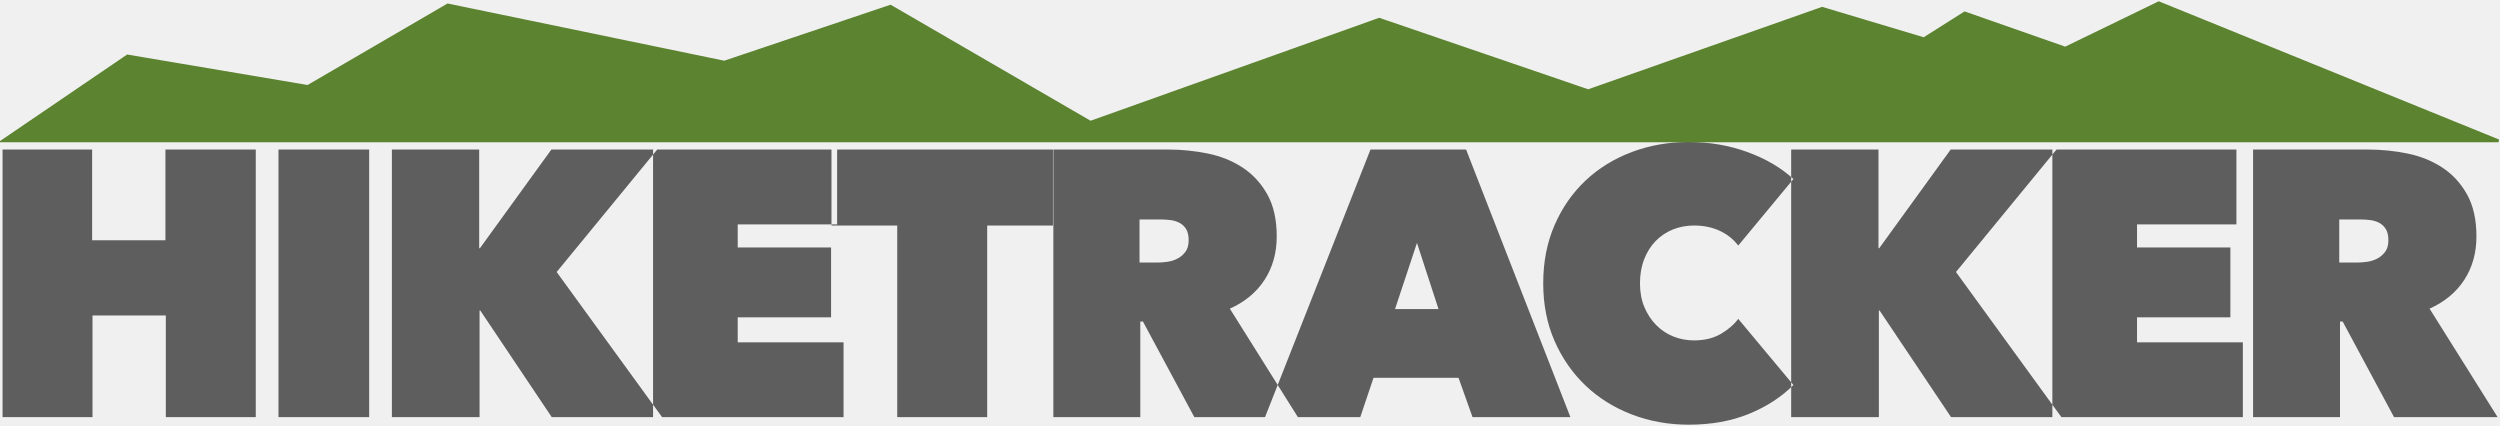
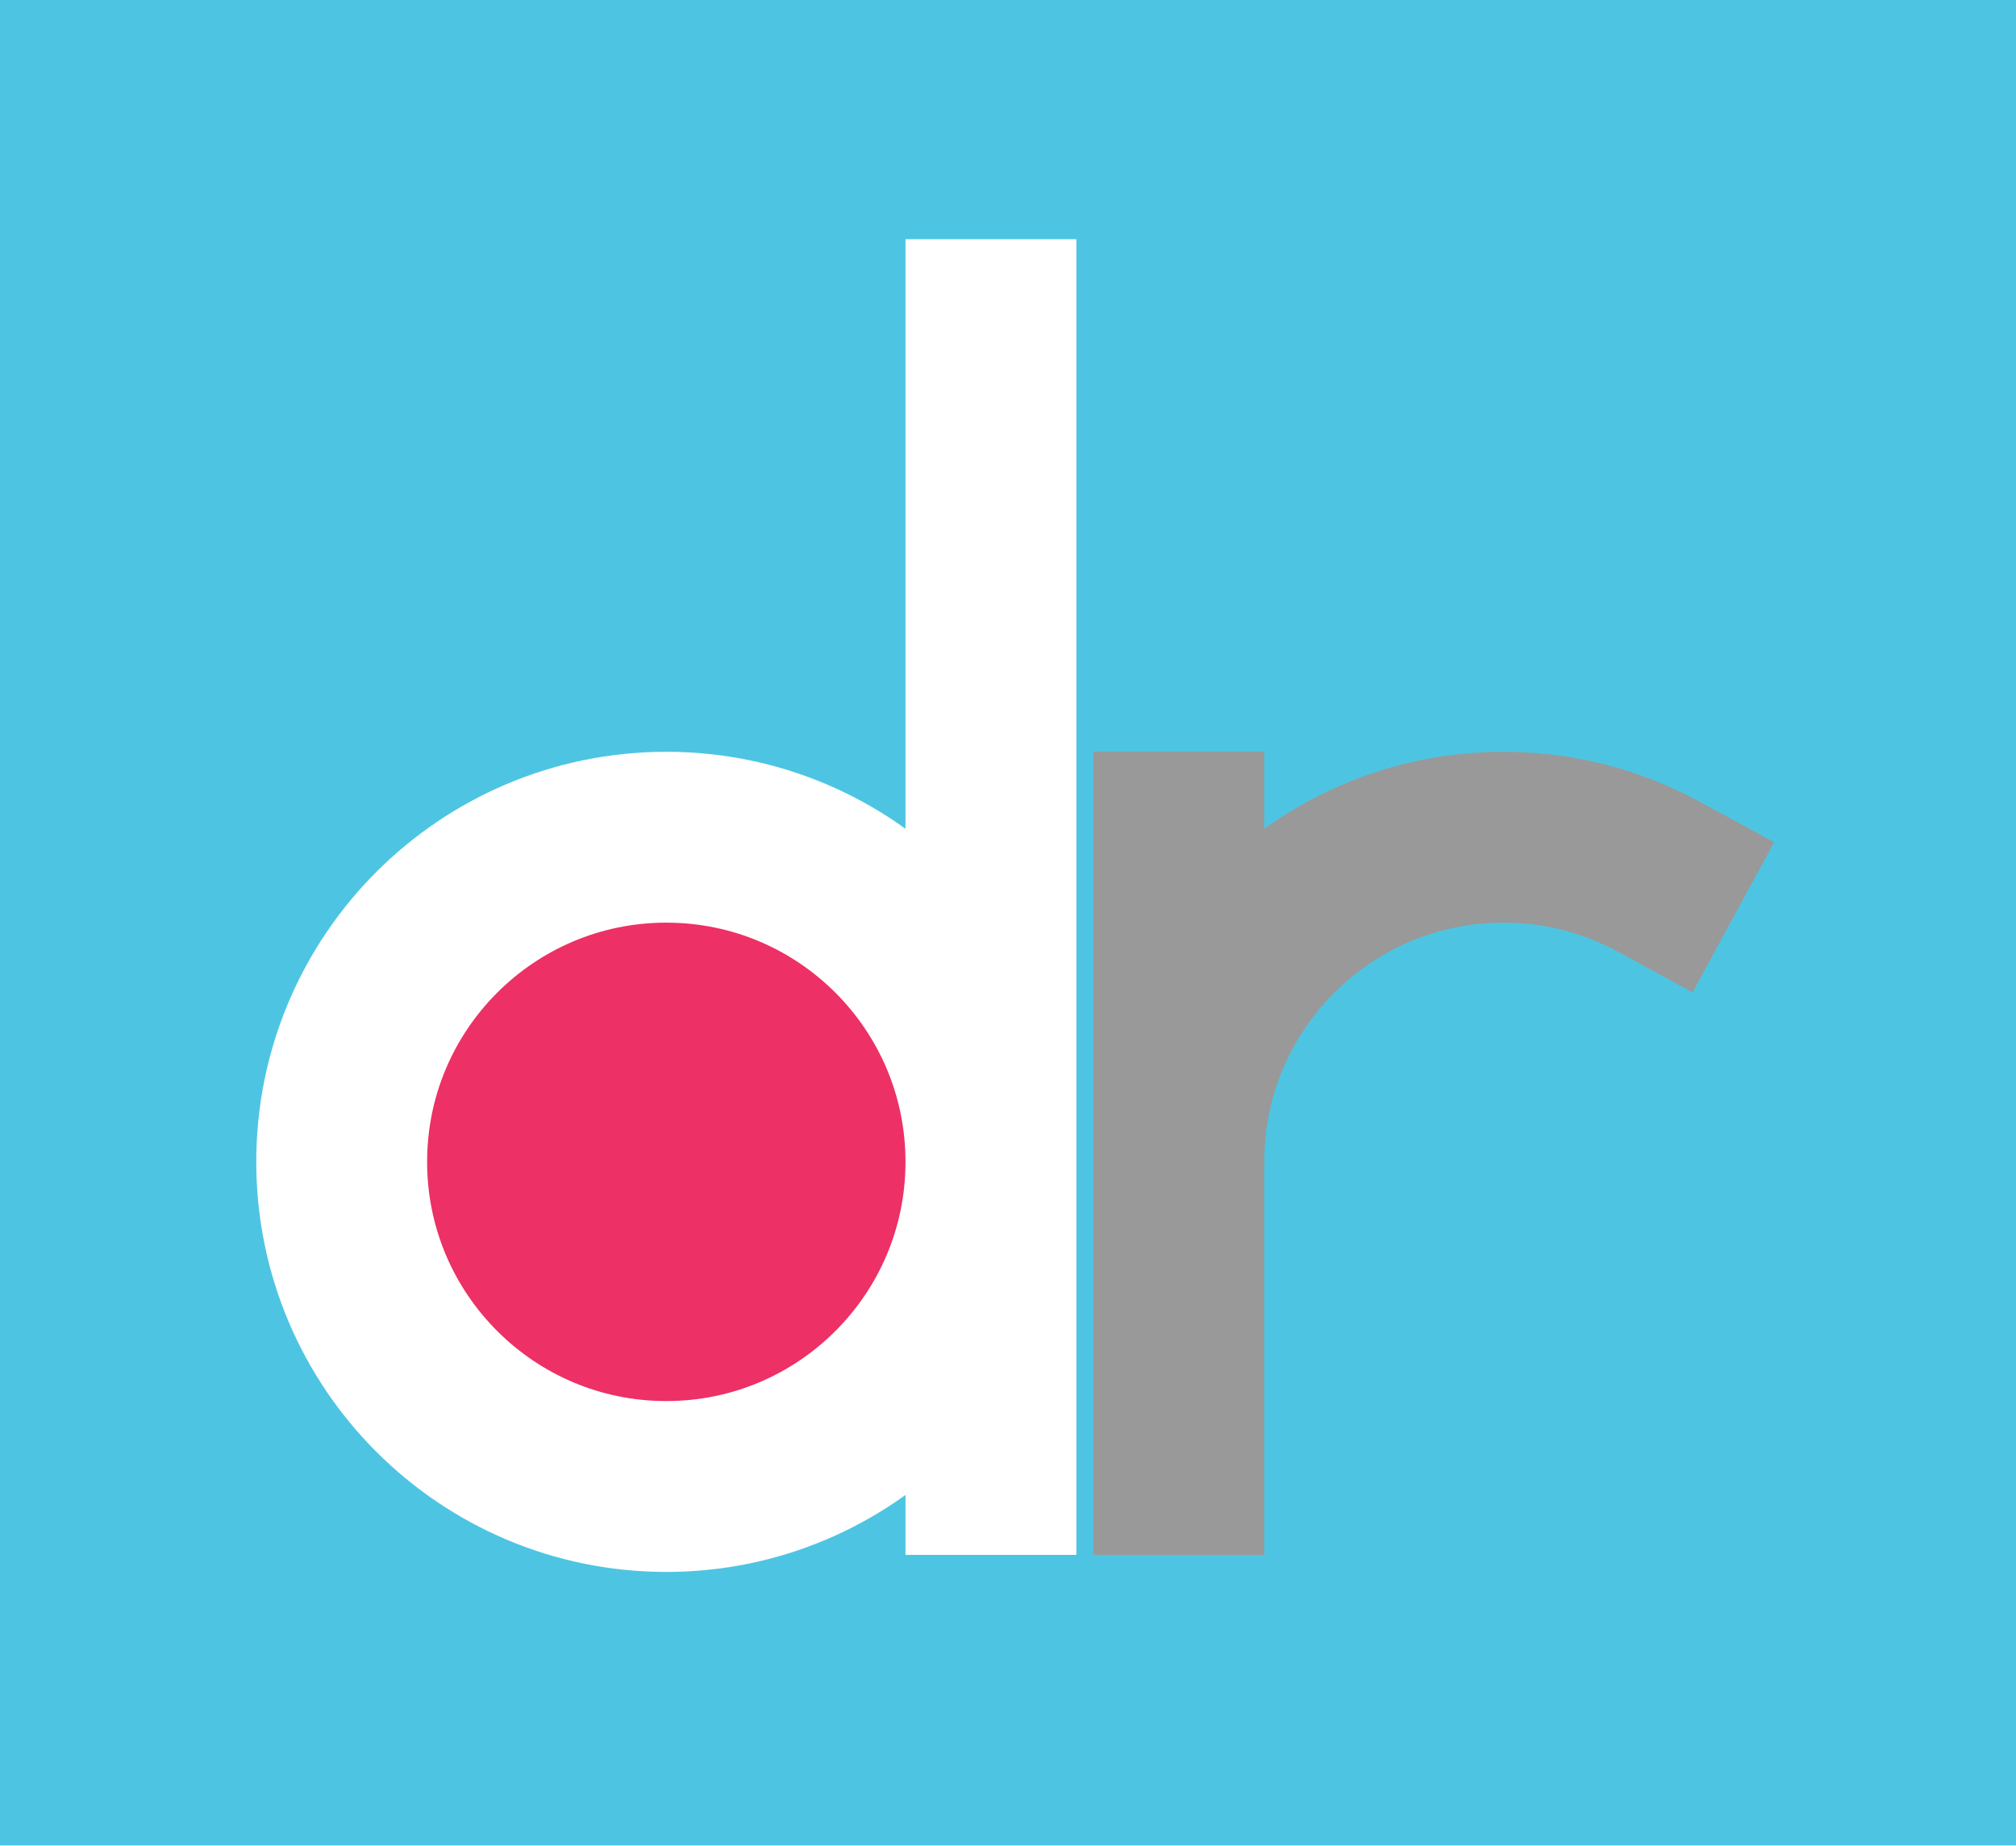
- <svg xmlns="http://www.w3.org/2000/svg" width="893px" height="152px" viewBox="0 0 893 152" version="1.1">
+ <svg xmlns="http://www.w3.org/2000/svg" width="118px" height="108px" viewBox="0 0 118 108" version="1.1" style="background: #3E3D3B;">
  <defs />
  <g id="Page-1" stroke="none" stroke-width="1" fill="none" fill-rule="evenodd">
-     <g id="logo" transform="translate(0, 1)">
-       <g id="Page-1">
-         <g id="HIKETRACKER">
-           <path d="M59.23,111.685 L33.04,111.685 L33.04,148 L0.91,148 L0.91,52.42 L32.905,52.42 L32.905,84.82 L59.095,84.82 L59.095,52.42 L91.36,52.42 L91.36,148 L59.23,148 L59.23,111.685 L59.23,111.685 Z M99.47,52.42 L131.87,52.42 L131.87,148 L99.47,148 L99.47,52.42 L99.47,52.42 Z M171.57,109.93 L171.3,109.93 L171.3,148 L139.98,148 L139.98,52.42 L171.165,52.42 L171.165,87.655 L171.435,87.655 L196.95,52.42 L234.75,52.42 L198.84,96.16 L236.505,148 L197.085,148 L171.57,109.93 L171.57,109.93 Z M233.275,52.42 L299.02,52.42 L299.02,79.15 L263.515,79.15 L263.515,87.385 L296.86,87.385 L296.86,112.36 L263.515,112.36 L263.515,121.27 L301.315,121.27 L301.315,148 L233.275,148 L233.275,52.42 L233.275,52.42 Z M352.625,148 L320.495,148 L320.495,79.555 L297.005,79.555 L297.005,52.42 L289.292,52.42 L376.115,52.42 L376.115,79.555 L352.625,79.555 L352.625,148 L352.625,148 Z M376.26,52.42 L417.435,52.42 C422.115,52.42 426.772,52.892 431.408,53.837 C436.043,54.783 440.182,56.447 443.827,58.833 C447.473,61.218 450.42,64.412 452.67,68.418 C454.92,72.423 456.045,77.44 456.045,83.47 C456.045,89.32 454.605,94.472 451.725,98.927 C448.845,103.383 444.705,106.825 439.305,109.255 L463.605,148 L426.615,148 L408.255,113.845 L407.31,113.845 L407.31,148 L376.26,148 L376.26,52.42 L376.26,52.42 Z M407.04,92.785 L413.385,92.785 C414.465,92.785 415.657,92.695 416.962,92.515 C418.268,92.335 419.482,91.953 420.608,91.368 C421.733,90.782 422.677,89.973 423.442,88.938 C424.208,87.902 424.59,86.53 424.59,84.82 C424.59,83.11 424.275,81.76 423.645,80.77 C423.015,79.78 422.205,79.038 421.215,78.543 C420.225,78.047 419.145,77.733 417.975,77.597 C416.805,77.462 415.725,77.395 414.735,77.395 L407.04,77.395 L407.04,92.785 L407.04,92.785 Z M489.535,52.42 L523.69,52.42 L560.95,148 L525.985,148 L520.99,133.96 L490.615,133.96 L485.89,148 L451.87,148 L489.535,52.42 L489.535,52.42 Z M506.14,85.765 L498.31,109.39 L513.835,109.39 L506.14,85.765 L506.14,85.765 Z M551.24,100.21 C551.24,92.56 552.59,85.63 555.29,79.42 C557.99,73.21 561.68,67.9 566.36,63.49 C571.04,59.08 576.552,55.683 582.898,53.297 C589.243,50.912 596.015,49.72 603.215,49.72 C610.595,49.72 617.57,50.912 624.14,53.297 C630.71,55.683 636.2,58.9 640.61,62.95 L620.9,86.71 C619.1,84.37 616.85,82.593 614.15,81.377 C611.45,80.162 608.435,79.555 605.105,79.555 C602.405,79.555 599.885,80.027 597.545,80.972 C595.205,81.918 593.158,83.29 591.403,85.09 C589.647,86.89 588.275,89.072 587.285,91.638 C586.295,94.203 585.8,97.06 585.8,100.21 C585.8,103.36 586.317,106.172 587.352,108.647 C588.388,111.123 589.782,113.26 591.538,115.06 C593.293,116.86 595.34,118.232 597.68,119.177 C600.02,120.123 602.495,120.595 605.105,120.595 C608.795,120.595 611.967,119.83 614.622,118.3 C617.278,116.77 619.37,114.97 620.9,112.9 L640.61,136.525 C636.29,140.845 630.98,144.287 624.68,146.852 C618.38,149.418 611.225,150.7 603.215,150.7 C596.015,150.7 589.243,149.485 582.898,147.055 C576.552,144.625 571.04,141.183 566.36,136.727 C561.68,132.272 557.99,126.963 555.29,120.797 C552.59,114.632 551.24,107.77 551.24,100.21 L551.24,100.21 L551.24,100.21 Z M671.4,109.93 L671.13,109.93 L671.13,148 L639.81,148 L639.81,52.42 L670.995,52.42 L670.995,87.655 L671.265,87.655 L696.78,52.42 L734.58,52.42 L698.67,96.16 L736.335,148 L696.915,148 L671.4,109.93 L671.4,109.93 Z M733.105,52.42 L798.85,52.42 L798.85,79.15 L763.345,79.15 L763.345,87.385 L796.69,87.385 L796.69,112.36 L763.345,112.36 L763.345,121.27 L801.145,121.27 L801.145,148 L733.105,148 L733.105,52.42 L733.105,52.42 Z M804.8,52.42 L845.975,52.42 C850.655,52.42 855.312,52.892 859.947,53.837 C864.583,54.783 868.722,56.447 872.367,58.833 C876.013,61.218 878.96,64.412 881.21,68.418 C883.46,72.423 884.585,77.44 884.585,83.47 C884.585,89.32 883.145,94.472 880.265,98.927 C877.385,103.383 873.245,106.825 867.845,109.255 L892.145,148 L855.155,148 L836.795,113.845 L835.85,113.845 L835.85,148 L804.8,148 L804.8,52.42 L804.8,52.42 Z M835.58,92.785 L841.925,92.785 C843.005,92.785 844.197,92.695 845.503,92.515 C846.808,92.335 848.022,91.953 849.148,91.368 C850.273,90.782 851.217,89.973 851.982,88.938 C852.748,87.902 853.13,86.53 853.13,84.82 C853.13,83.11 852.815,81.76 852.185,80.77 C851.555,79.78 850.745,79.038 849.755,78.543 C848.765,78.047 847.685,77.733 846.515,77.597 C845.345,77.462 844.265,77.395 843.275,77.395 L835.58,77.395 L835.58,92.785 L835.58,92.785 Z" id="Shape" fill="#5E5E5E" />
-           <polygon id="Path-1" stroke="#5C832F" fill="#5C832F" points="1 49.309 45.531 18.997 109.961 29.884 159.957 0.77 258.73 21.198 318.074 1.227 389.5 42.677 492.652 5.881 567.305 31.422 650.887 1.968 687.215 12.853 701.816 3.622 737.73 16.202 771.125 0 892.48 49.309" />
-         </g>
+     <g id="Artboard-Copy-16">
+       <g id="Group">
+         <rect id="Rectangle" fill="#4DC5E2" x="0" y="0" width="118" height="108" />
+         <path d="M39,87 C49.493,87 58,78.493 58,68 C58,57.507 49.493,49 39,49 C28.507,49 20,57.507 20,68 C20,78.493 28.507,87 39,87 Z M58,19 L58,86" id="Line" stroke="#FFFFFF" stroke-width="10" fill="#ED3066" stroke-linecap="square" />
+         <path d="M97.064,51.297 C94.37,49.832 91.282,49 88,49 C77.507,49 69,57.507 69,68 M69,49 L69,86" id="Line-Copy" stroke="#999999" stroke-width="10" stroke-linecap="square" />
      </g>
    </g>
  </g>
</svg>
